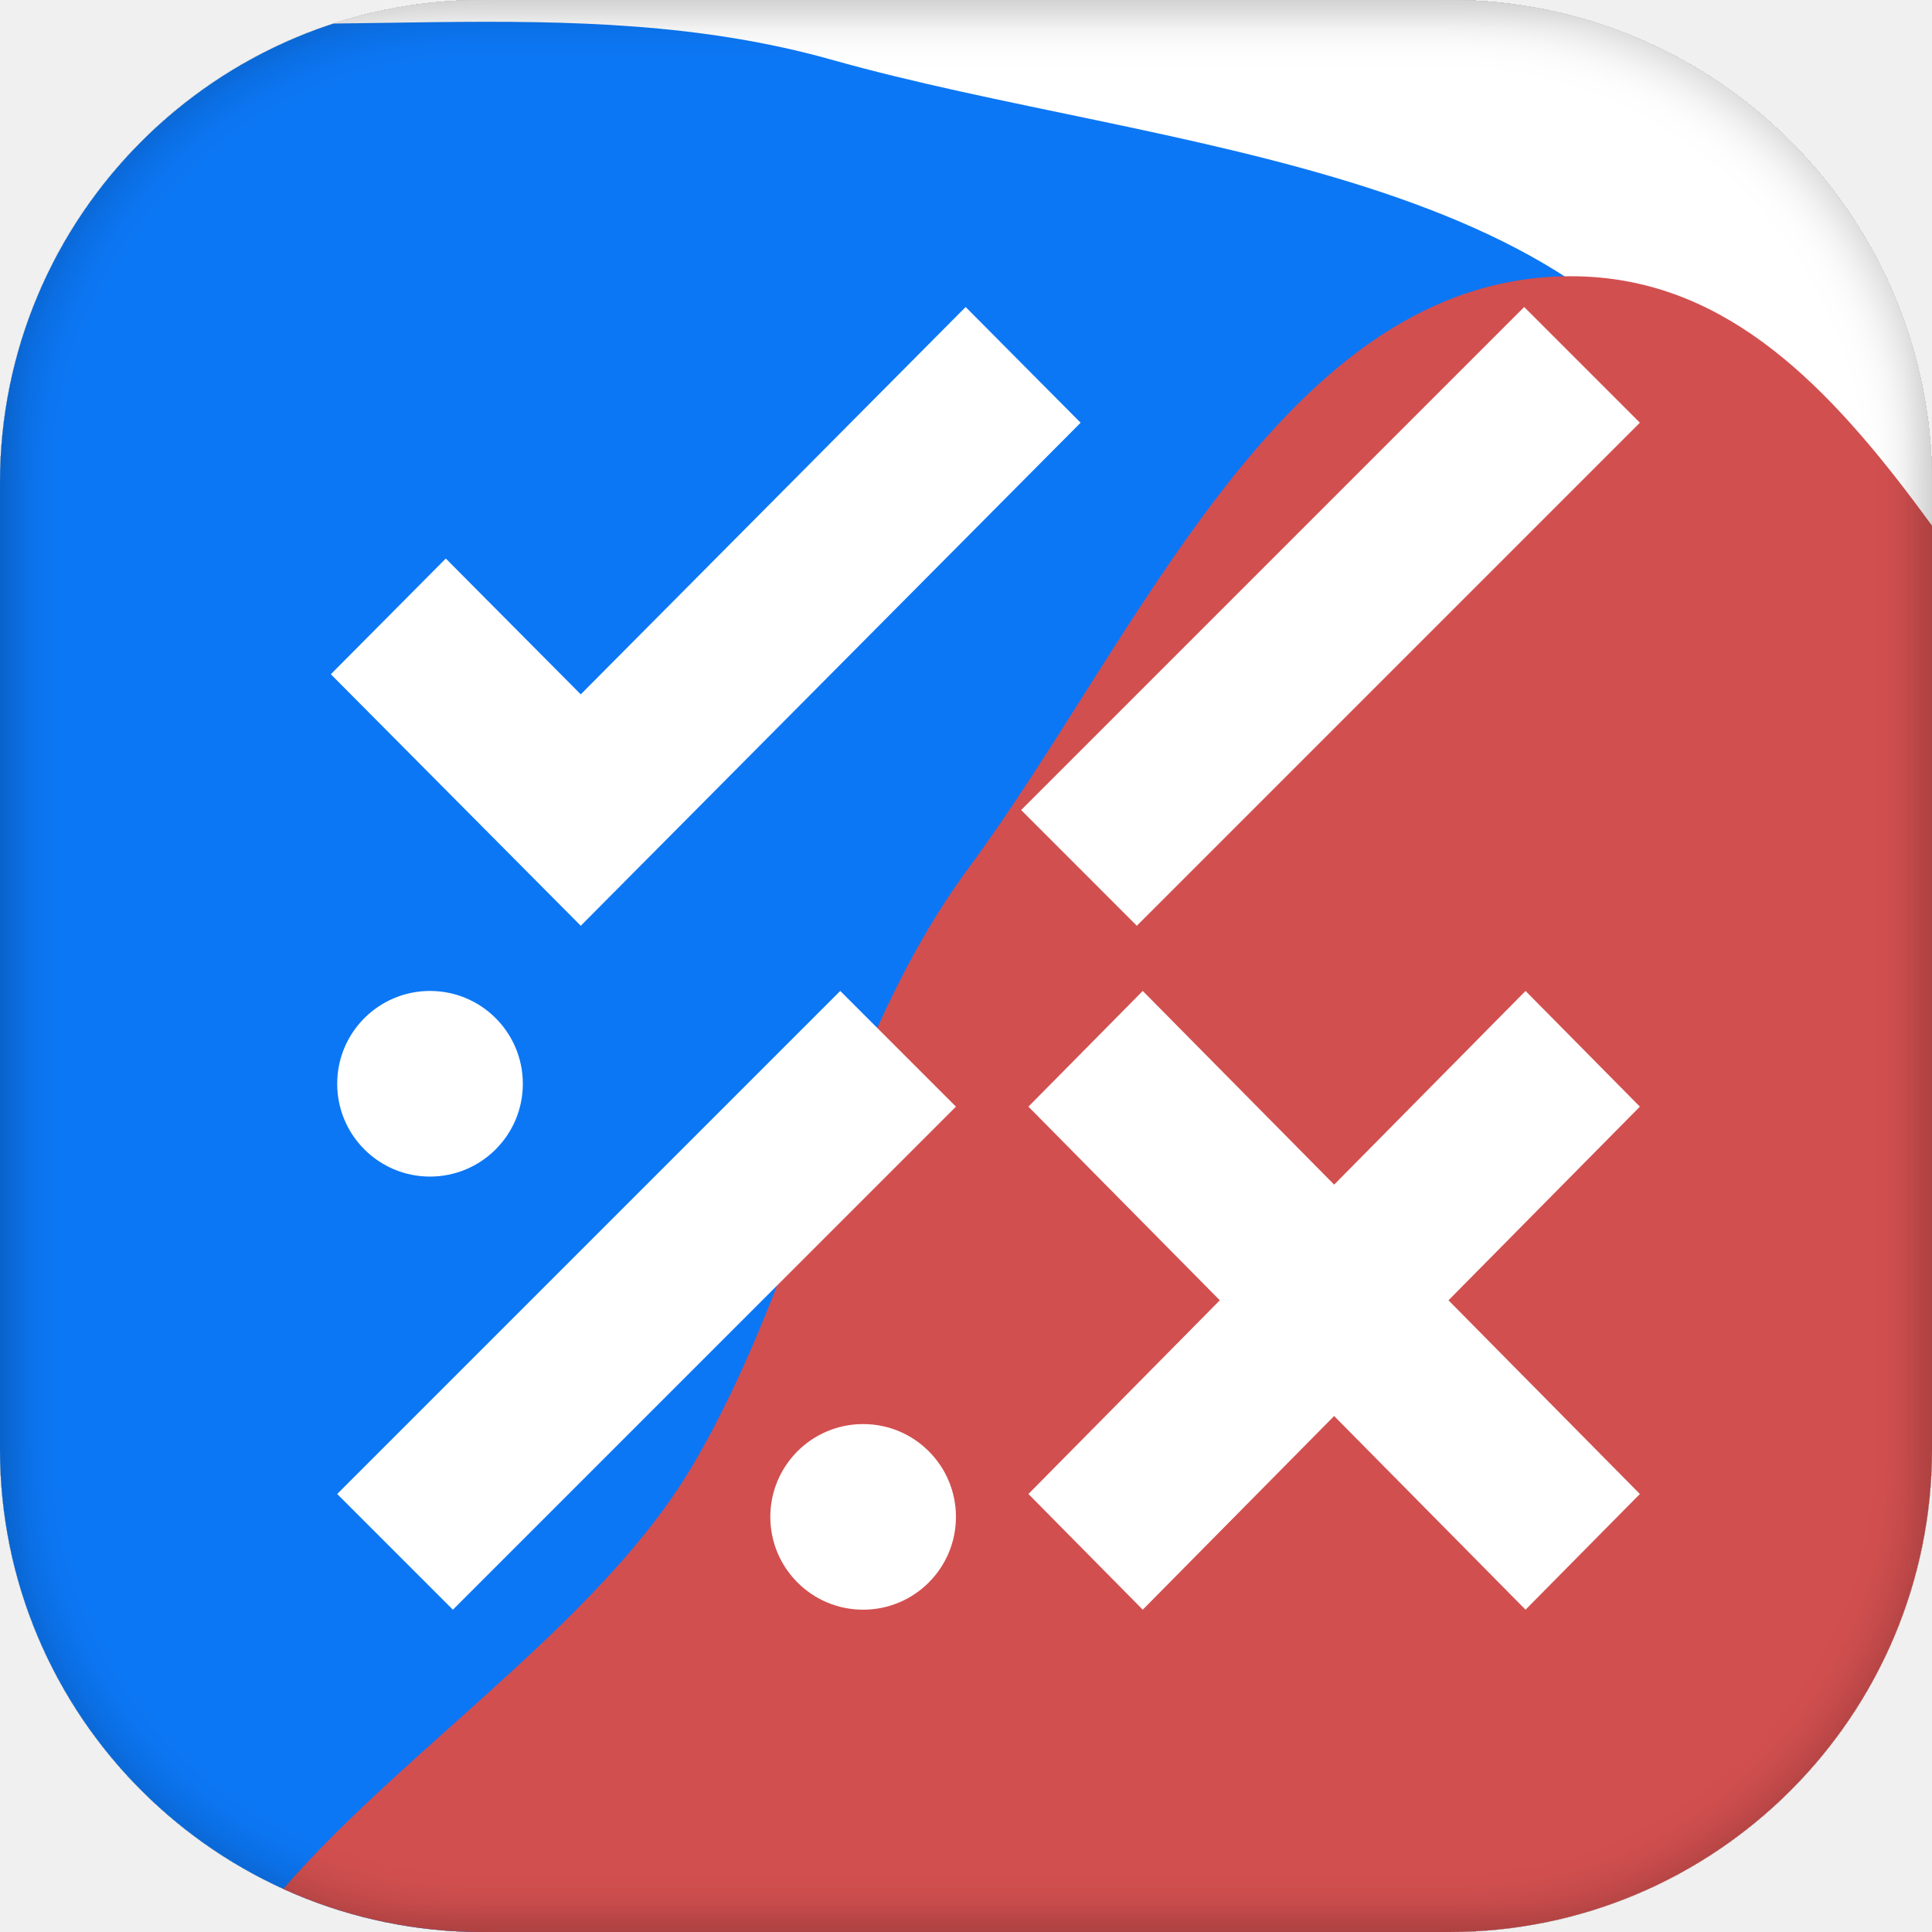
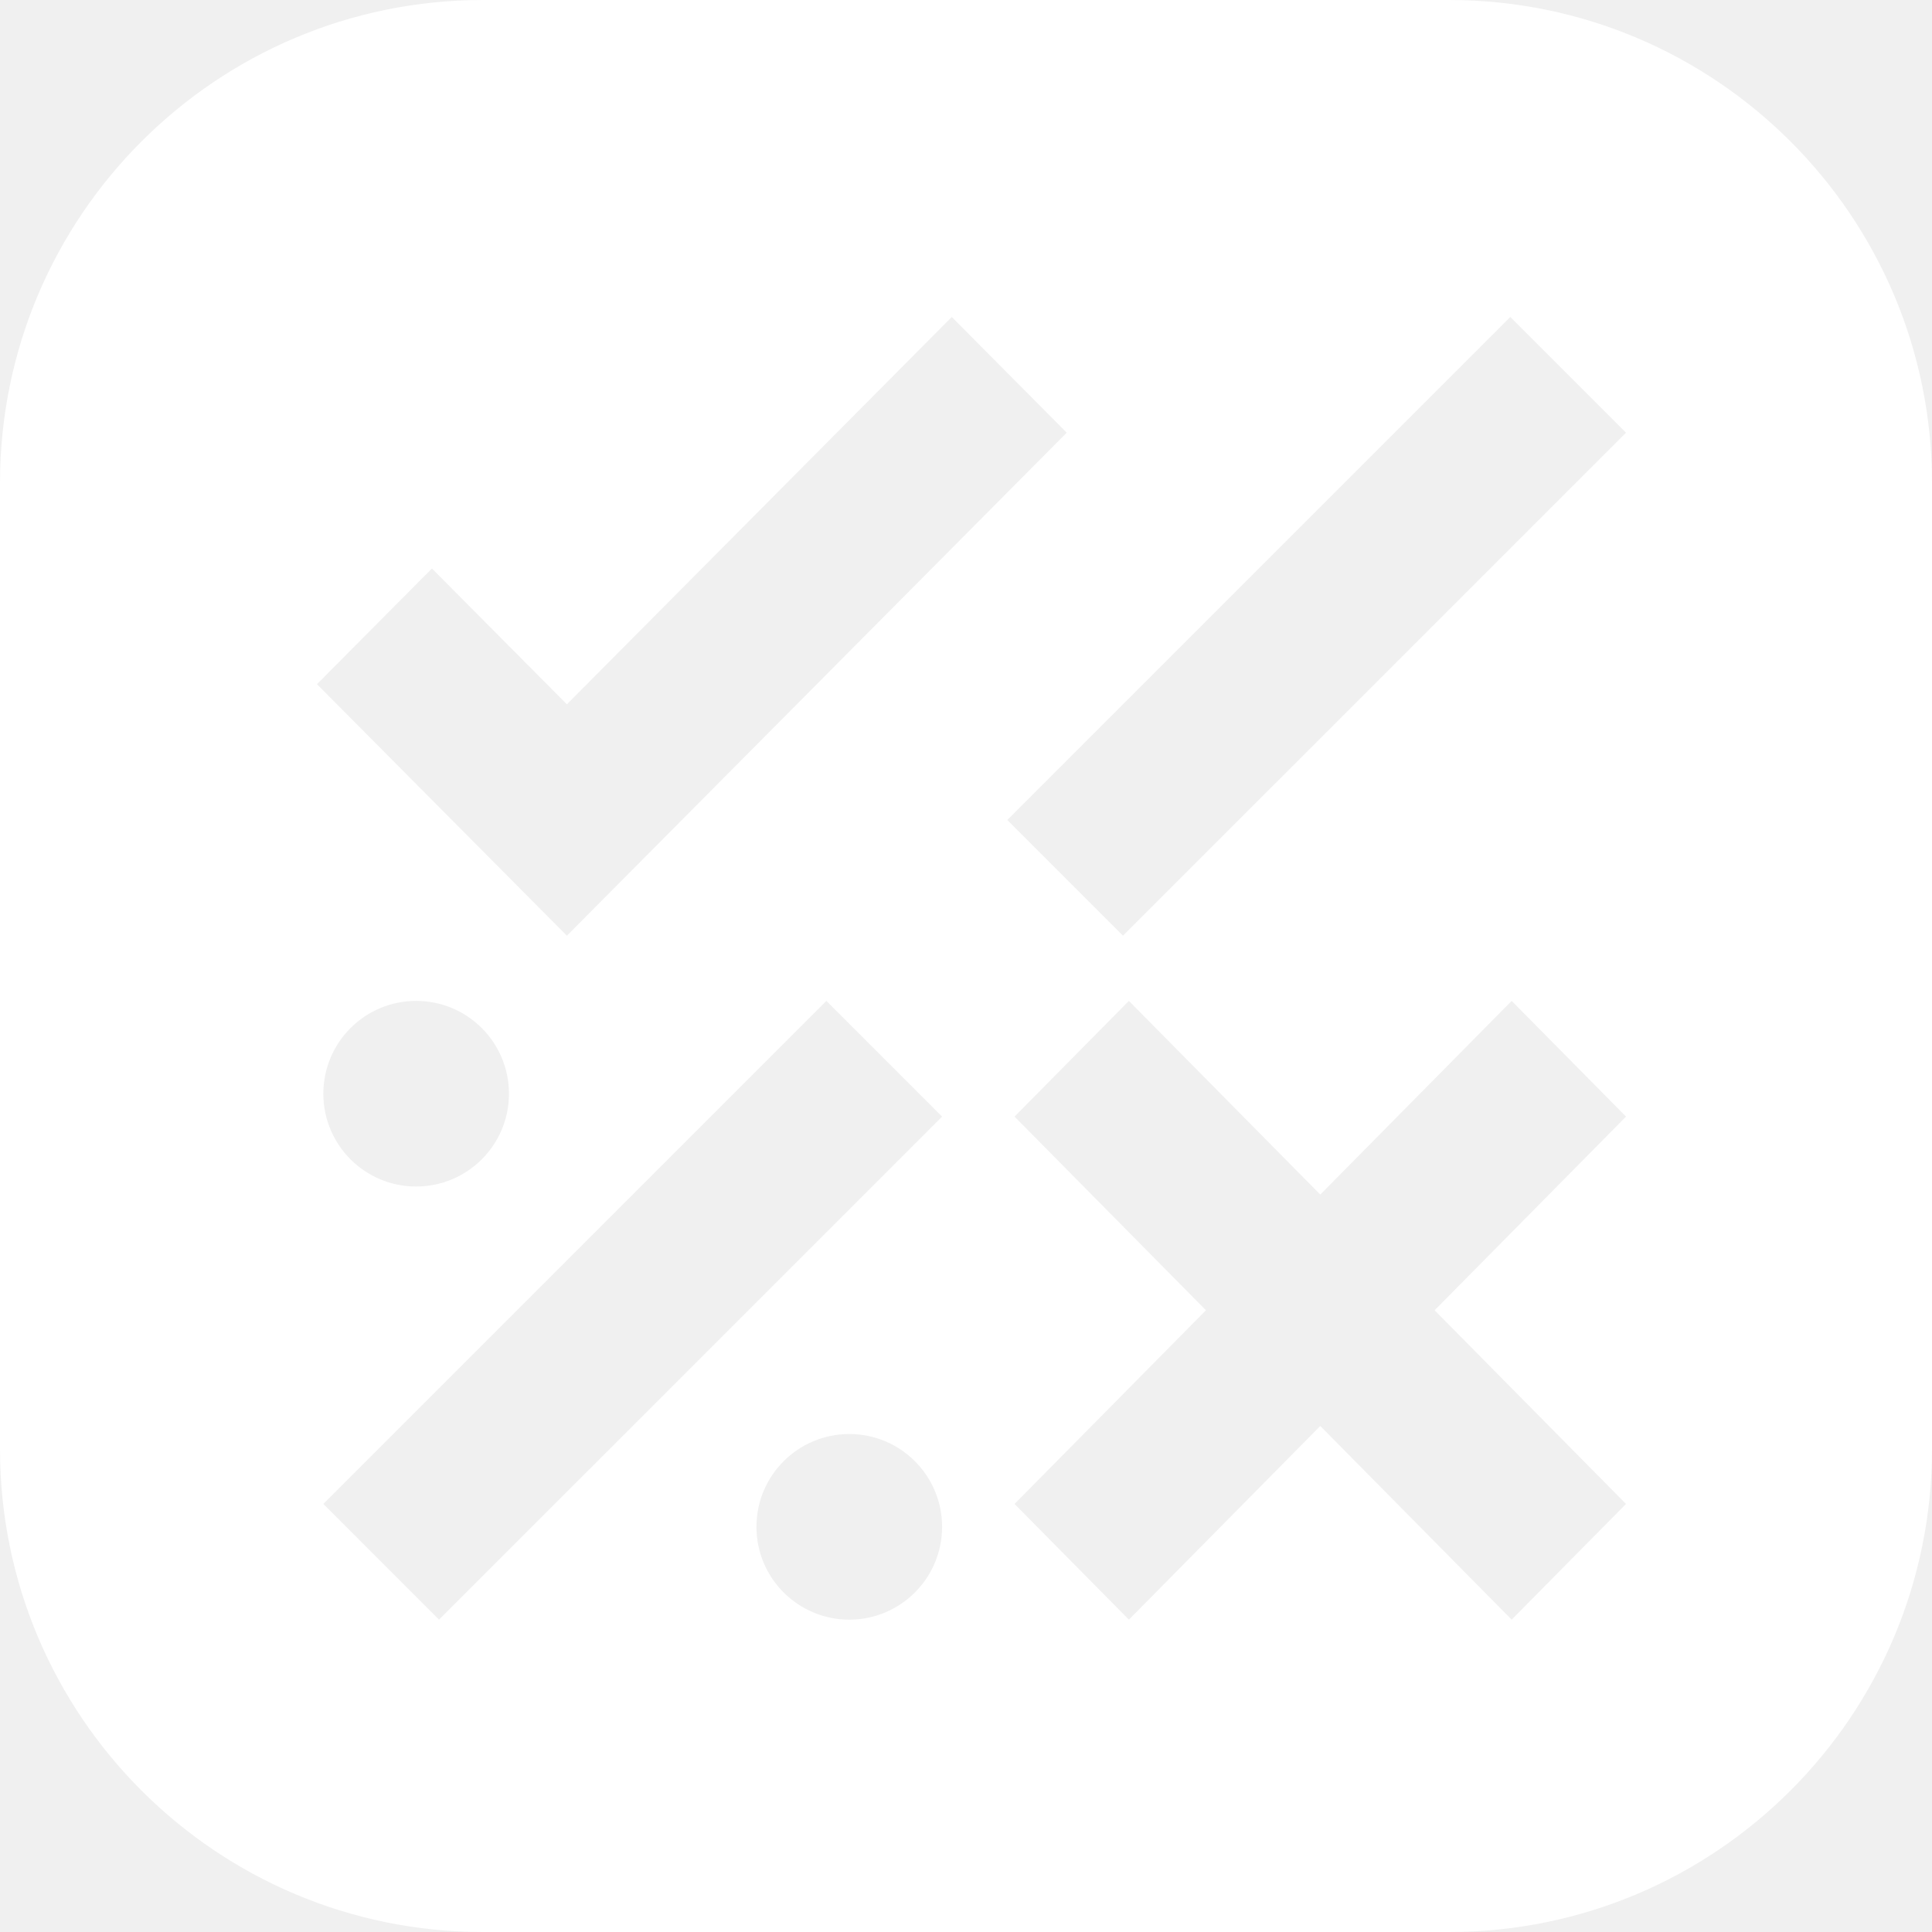
<svg xmlns="http://www.w3.org/2000/svg" width="128" height="128" viewBox="0 0 128 128" fill="none">
-   <g filter="url(#filter0_i_313_1068)">
-     <g clip-path="url(#clip0_313_1068)">
-       <rect width="128" height="128" rx="32" fill="white" />
-       <path d="M69.593 28.006L61.976 20.34L36.477 46.003L27.535 37.004L19.919 44.67L36.477 61.334L69.593 28.006Z" fill="#0070F4" />
-       <path d="M98.981 20.34L65.653 53.668L73.318 61.334L106.646 28.006L98.981 20.34Z" fill="#1D1C1C" />
-       <path d="M53.669 65.653L20.34 98.981L28.006 106.646L61.334 73.318L53.669 65.653Z" fill="#1D1C1C" />
-       <path d="M32.639 71.802C32.639 75.198 29.886 77.951 26.489 77.951C23.093 77.951 20.34 75.198 20.34 71.802C20.34 68.406 23.093 65.653 26.489 65.653C29.886 65.653 32.639 68.406 32.639 71.802Z" fill="#0070F4" />
-       <path d="M61.334 100.497C61.334 103.893 58.581 106.646 55.185 106.646C51.789 106.646 49.036 103.893 49.036 100.497C49.036 97.101 51.789 94.348 55.185 94.348C58.581 94.348 61.334 97.101 61.334 100.497Z" fill="#D04646" />
-       <path d="M106.646 73.318L99.071 65.653L86.391 78.484L73.71 65.653L66.135 73.318L78.815 86.149L66.135 98.981L73.71 106.646L86.39 93.815L99.071 106.646L106.646 98.981L93.966 86.149L106.646 73.318Z" fill="#D04646" />
-       <path fill-rule="evenodd" clip-rule="evenodd" d="M55.137 3.967C76.819 10.081 107.877 10.907 114.97 32.305C122.462 54.904 94.555 73.817 85.617 95.91C79.752 110.408 79.027 125.935 71.537 139.664C62.809 155.663 55.983 176.316 38.671 181.964C21.344 187.617 5.439 167.843 -12.762 167.167C-38.146 166.224 -67.941 194.361 -86.754 177.305C-104.928 160.828 -81.144 129.89 -80.972 105.326C-80.844 86.933 -87.94 69.775 -85.874 51.495C-83.226 28.067 -87.749 -3.496 -67.341 -15.294C-46.285 -27.467 -21.719 -3.242 2.279 0.532C20.079 3.331 37.796 -0.922 55.137 3.967Z" fill="#0070F4" />
-       <path fill-rule="evenodd" clip-rule="evenodd" d="M181.831 81.133C194.507 94.143 215.861 107.242 212.188 125.044C208.309 143.845 181.196 145.801 166.048 157.625C156.108 165.384 149.341 175.934 138.576 182.502C126.031 190.155 112.938 201.825 98.573 198.789C84.194 195.751 81.06 175.53 68.622 167.72C51.277 156.827 19.127 164.463 12.867 144.968C6.818 126.135 35.899 114.12 45.922 97.036C53.427 84.244 55.389 69.401 64.202 57.469C75.496 42.177 85.062 18.313 104.07 18.302C123.681 18.291 131.069 45.112 146.305 57.423C157.607 66.554 171.693 70.727 181.831 81.133Z" fill="#D04646" />
-       <g filter="url(#filter1_b_313_1068)">
-         <rect width="128" height="128" fill="white" fill-opacity="0.05" />
-       </g>
-       <path d="M71.593 28.006L63.976 20.34L38.477 46.003L29.535 37.004L21.919 44.67L38.477 61.334L71.593 28.006Z" fill="white" />
-       <path d="M100.981 20.34L67.653 53.668L75.318 61.334L108.646 28.006L100.981 20.34Z" fill="white" />
-       <path d="M55.669 65.653L22.34 98.981L30.006 106.646L63.334 73.318L55.669 65.653Z" fill="white" />
-       <path d="M34.639 71.802C34.639 75.198 31.886 77.951 28.489 77.951C25.093 77.951 22.34 75.198 22.34 71.802C22.34 68.406 25.093 65.653 28.489 65.653C31.886 65.653 34.639 68.406 34.639 71.802Z" fill="white" />
-       <path d="M63.334 100.497C63.334 103.893 60.581 106.646 57.185 106.646C53.789 106.646 51.036 103.893 51.036 100.497C51.036 97.101 53.789 94.348 57.185 94.348C60.581 94.348 63.334 97.101 63.334 100.497Z" fill="white" />
-       <path d="M108.646 73.318L101.071 65.653L88.391 78.484L75.71 65.653L68.135 73.318L80.815 86.149L68.135 98.981L75.71 106.646L88.39 93.815L101.071 106.646L108.646 98.981L95.966 86.149L108.646 73.318Z" fill="white" />
-     </g>
-   </g>
-   <defs>
-     <filter id="filter0_i_313_1068" x="0" y="0" width="128" height="128" filterUnits="userSpaceOnUse" color-interpolation-filters="sRGB">
-       <feFlood flood-opacity="0" result="BackgroundImageFix" />
-       <feBlend mode="normal" in="SourceGraphic" in2="BackgroundImageFix" result="shape" />
-       <feColorMatrix in="SourceAlpha" type="matrix" values="0 0 0 0 0 0 0 0 0 0 0 0 0 0 0 0 0 0 127 0" result="hardAlpha" />
-       <feOffset />
-       <feGaussianBlur stdDeviation="2" />
-       <feComposite in2="hardAlpha" operator="arithmetic" k2="-1" k3="1" />
-       <feColorMatrix type="matrix" values="0 0 0 0 0 0 0 0 0 0 0 0 0 0 0 0 0 0 0.25 0" />
-       <feBlend mode="normal" in2="shape" result="effect1_innerShadow_313_1068" />
-     </filter>
-     <filter id="filter1_b_313_1068" x="-48" y="-48" width="224" height="224" filterUnits="userSpaceOnUse" color-interpolation-filters="sRGB">
-       <feFlood flood-opacity="0" result="BackgroundImageFix" />
-       <feGaussianBlur in="BackgroundImageFix" stdDeviation="24" />
-       <feComposite in2="SourceAlpha" operator="in" result="effect1_backgroundBlur_313_1068" />
-       <feBlend mode="normal" in="SourceGraphic" in2="effect1_backgroundBlur_313_1068" result="shape" />
-     </filter>
-     <clipPath id="clip0_313_1068">
-       <rect width="128" height="128" rx="32" fill="white" />
-     </clipPath>
-   </defs>
+   <path fill-rule="evenodd" clip-rule="evenodd" d="M32 0C14.327 0 0 14.327 0 32V96C0 113.673 14.327 128 32 128H96C113.673 128 128 113.673 128 96V32C128 14.327 113.673 0 96 0H32ZM63.058 21L70.674 28.666L37.558 61.993L21 45.329L28.617 37.664L37.558 46.663L63.058 21ZM66.734 54.328L100.062 21L107.728 28.666L74.4 61.993L66.734 54.328ZM54.75 66.312L21.422 99.64L29.087 107.306L62.416 73.978L54.75 66.312ZM27.571 78.61C30.967 78.61 33.72 75.857 33.72 72.461C33.72 69.065 30.967 66.312 27.571 66.312C24.175 66.312 21.422 69.065 21.422 72.461C21.422 75.857 24.175 78.61 27.571 78.61ZM62.416 101.157C62.416 104.553 59.662 107.306 56.266 107.306C52.87 107.306 50.117 104.553 50.117 101.157C50.117 97.761 52.87 95.008 56.266 95.008C59.662 95.008 62.416 97.761 62.416 101.157ZM100.152 66.312L107.728 73.978L95.047 86.809L107.727 99.64L100.152 107.306L87.472 94.474L74.792 107.306L67.216 99.64L79.897 86.809L67.216 73.978L74.792 66.312L87.472 79.144L100.152 66.312Z" fill="white" />
</svg>
